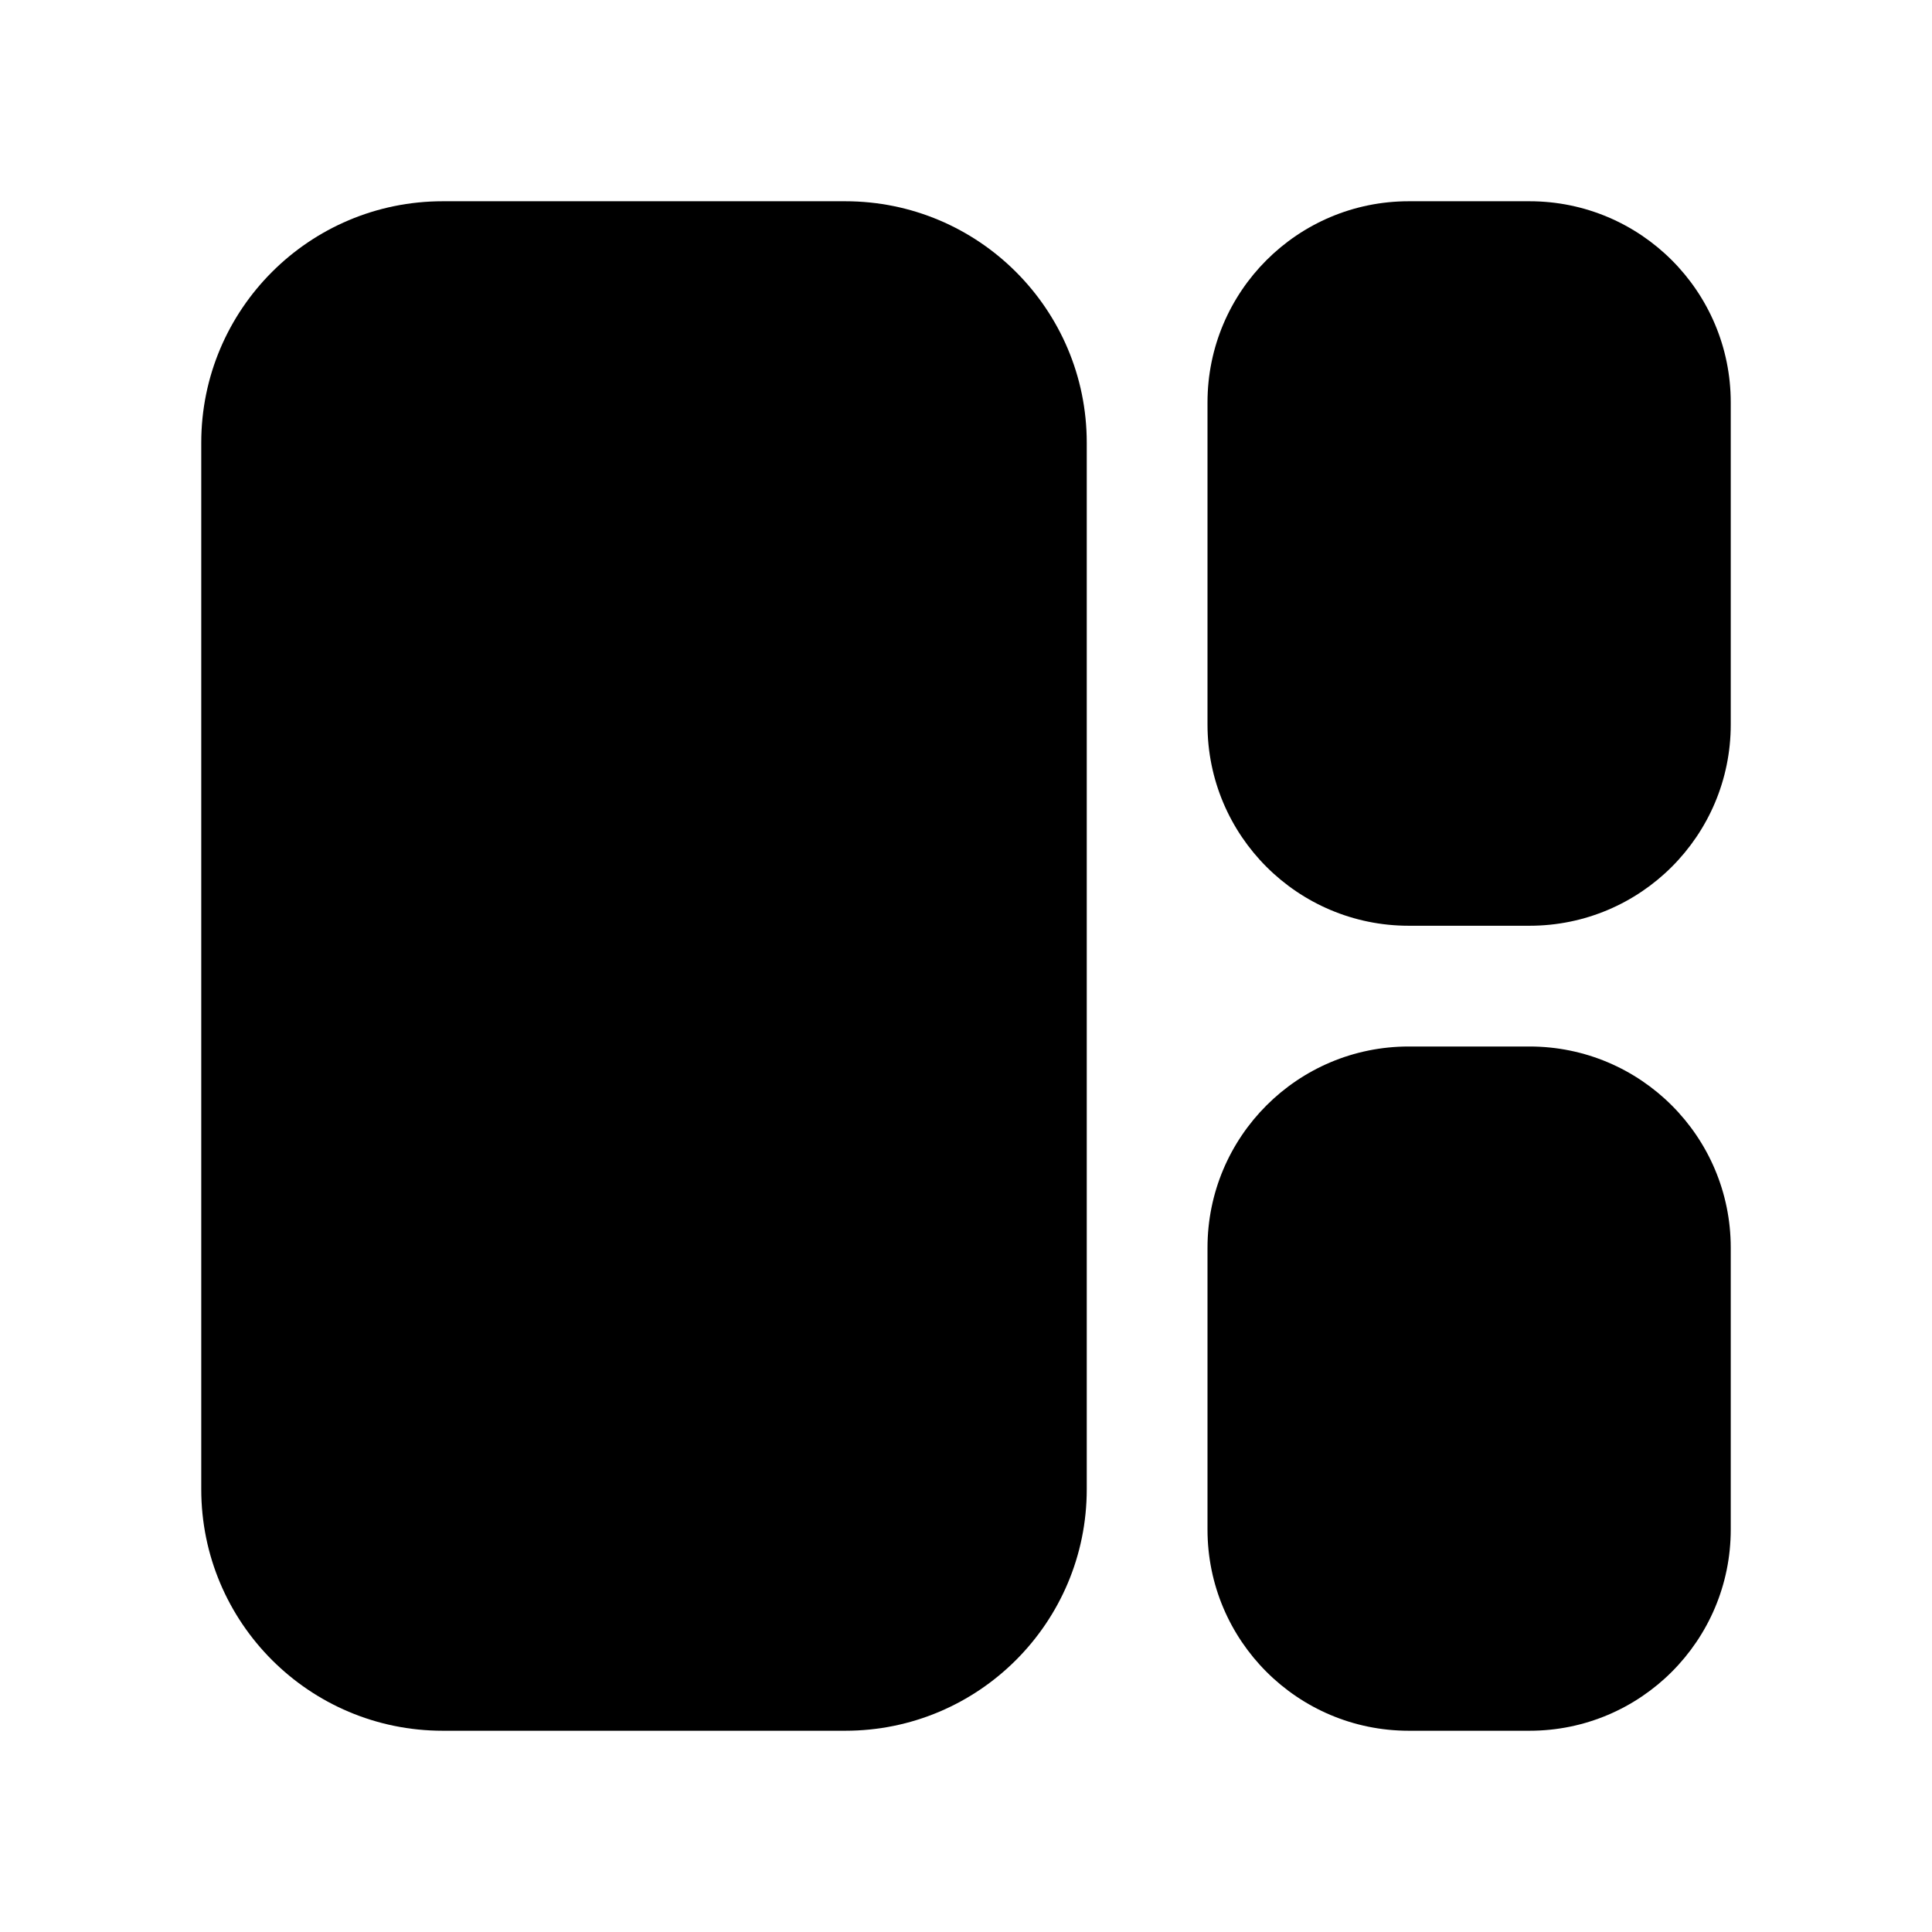
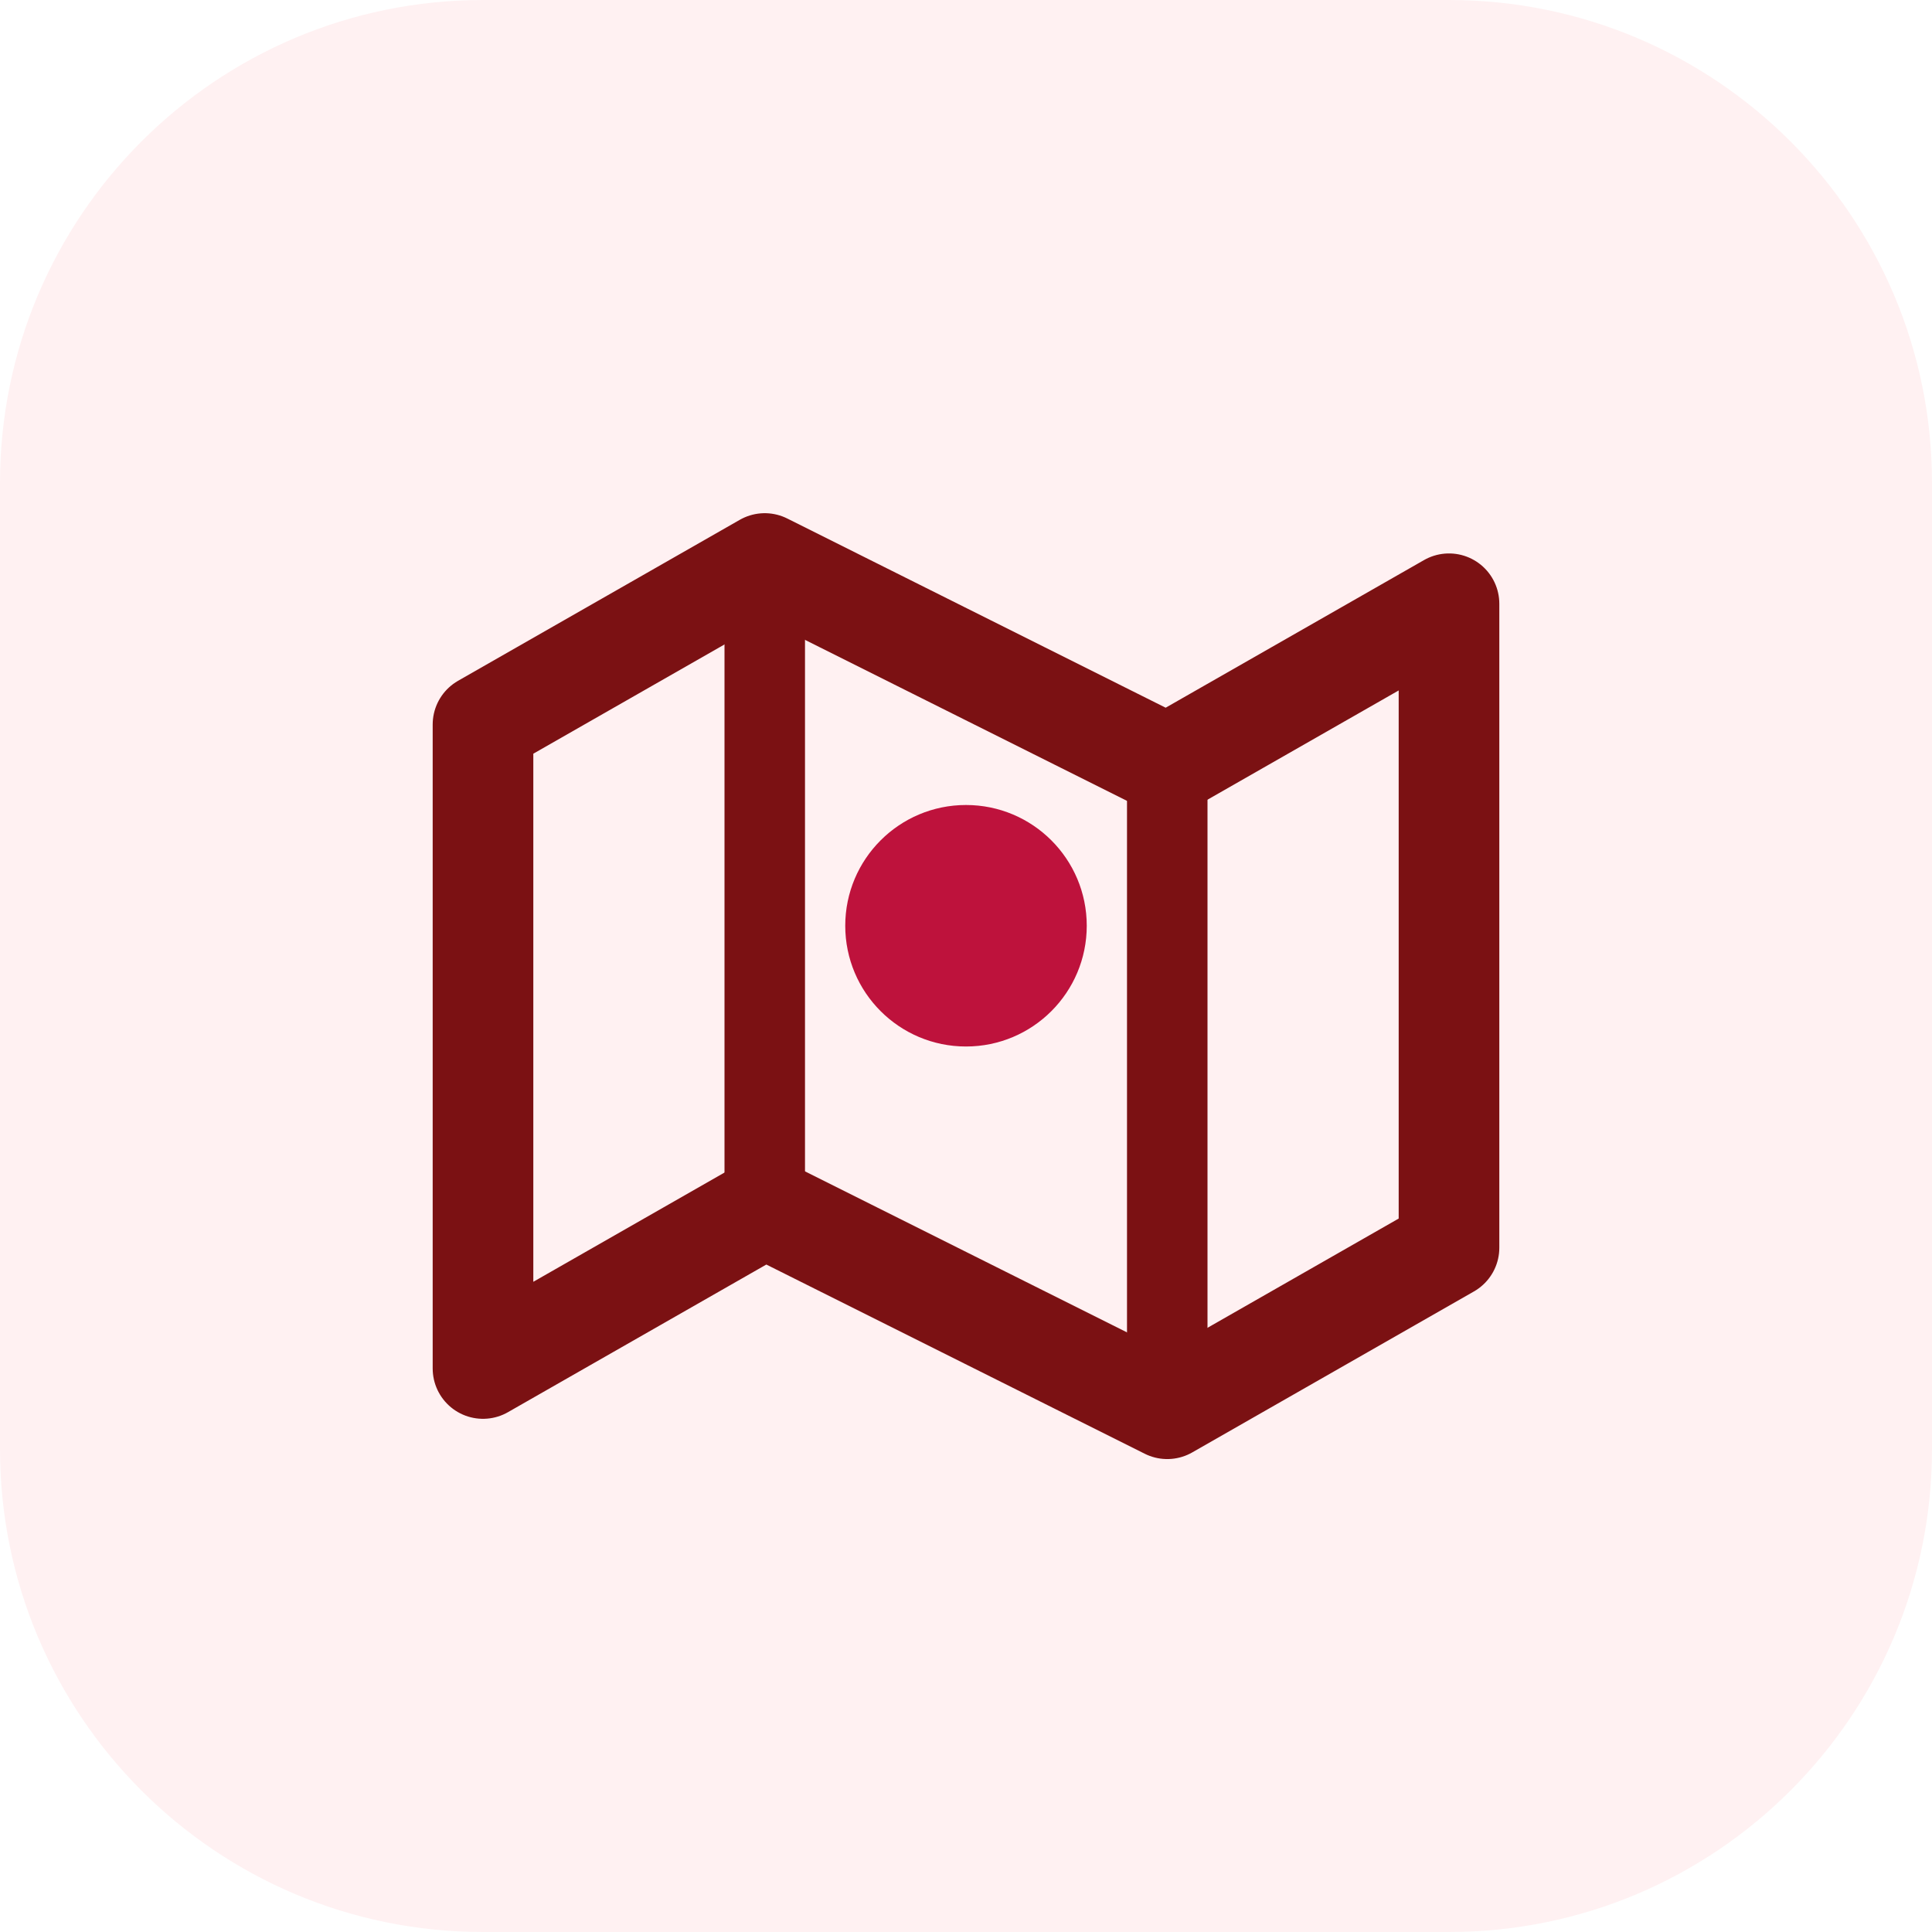
- <svg xmlns="http://www.w3.org/2000/svg" width="48" height="48" viewBox="0 0 48 48" fill="currentColor" role="img" aria-label="Public Hazard Map placeholder mark">
-   <rect x="5" y="5" width="22" height="38" rx="6" />
-   <rect x="30" y="5" width="13" height="18" rx="5" />
-   <rect x="30" y="26" width="13" height="17" rx="5" />
+ <svg xmlns="http://www.w3.org/2000/svg" width="48" height="48" viewBox="0 0 48 48" fill="none">
+   <rect width="48" height="48" rx="12" fill="#FFF1F2" />
+   <path d="M12 18L19 14L29 19L36 15V31L29 35L19 30L12 34V18Z" stroke="#7B1113" stroke-width="2.5" stroke-linecap="round" stroke-linejoin="round" />
+   <path d="M19 14V30" stroke="#7B1113" stroke-width="2" stroke-linecap="round" />
+   <path d="M29 19V35" stroke="#7B1113" stroke-width="2" stroke-linecap="round" />
+   <circle cx="24" cy="23" r="3" fill="#BE123C" />
</svg>
